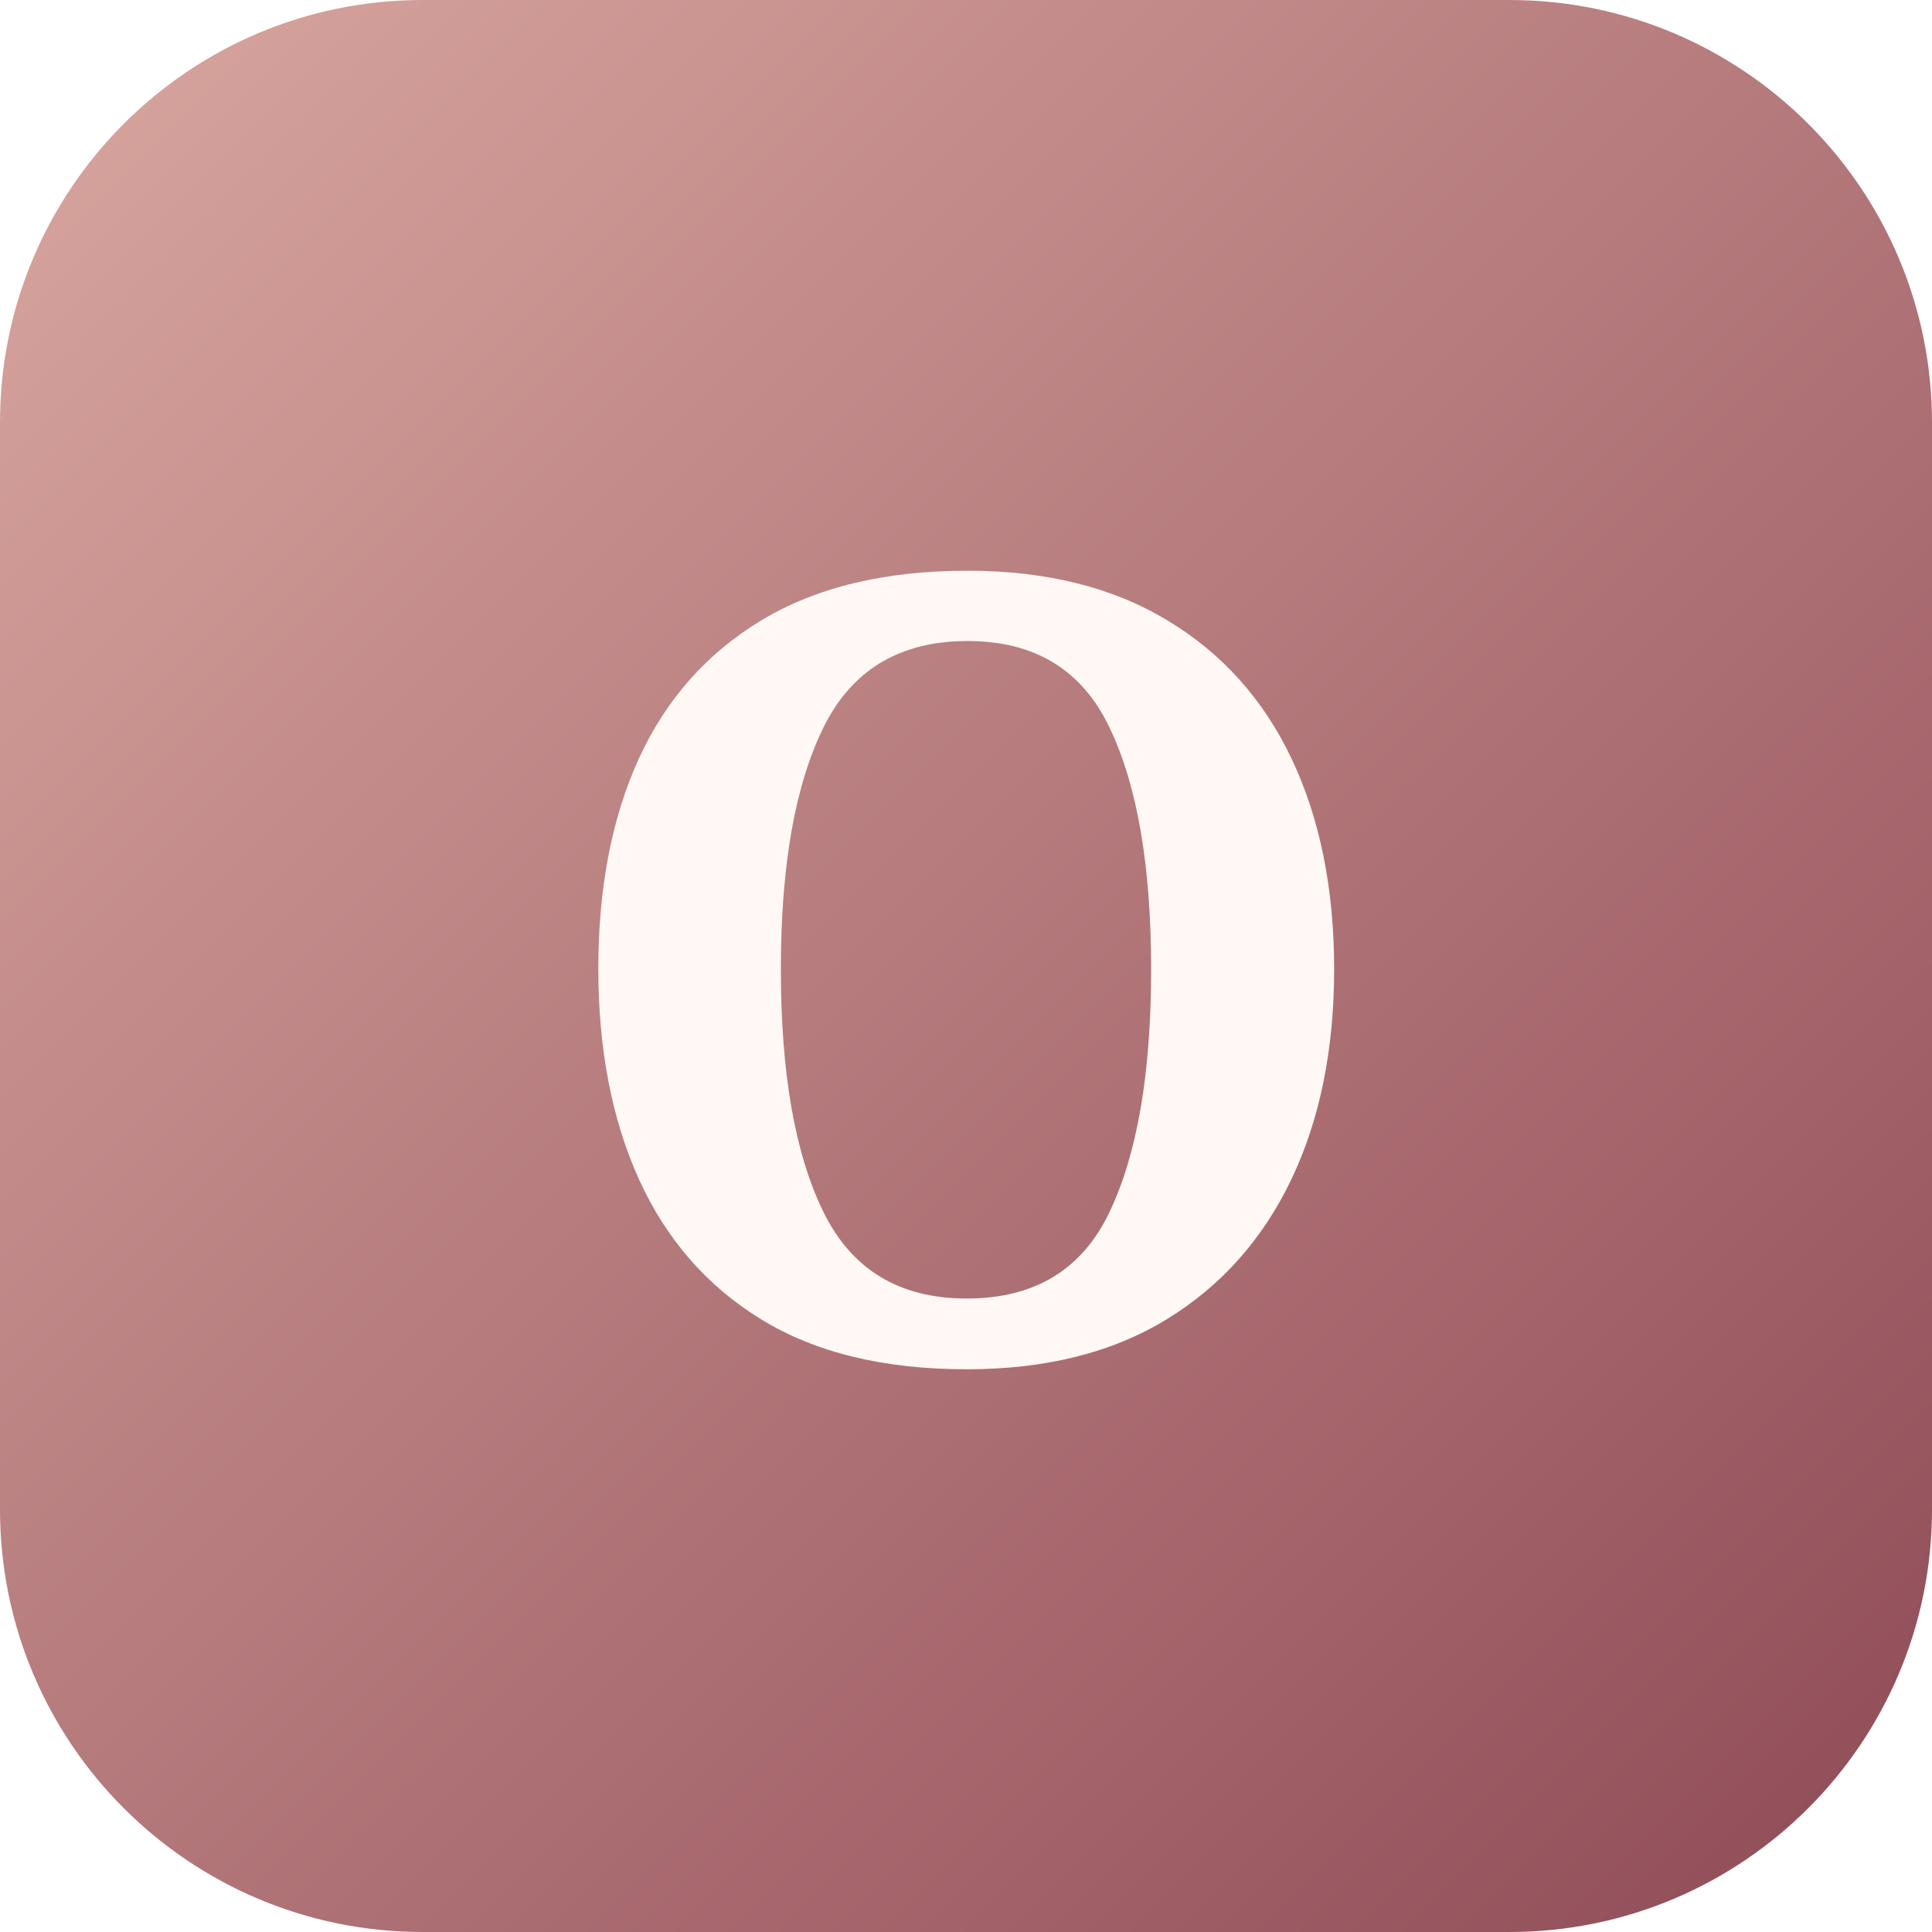
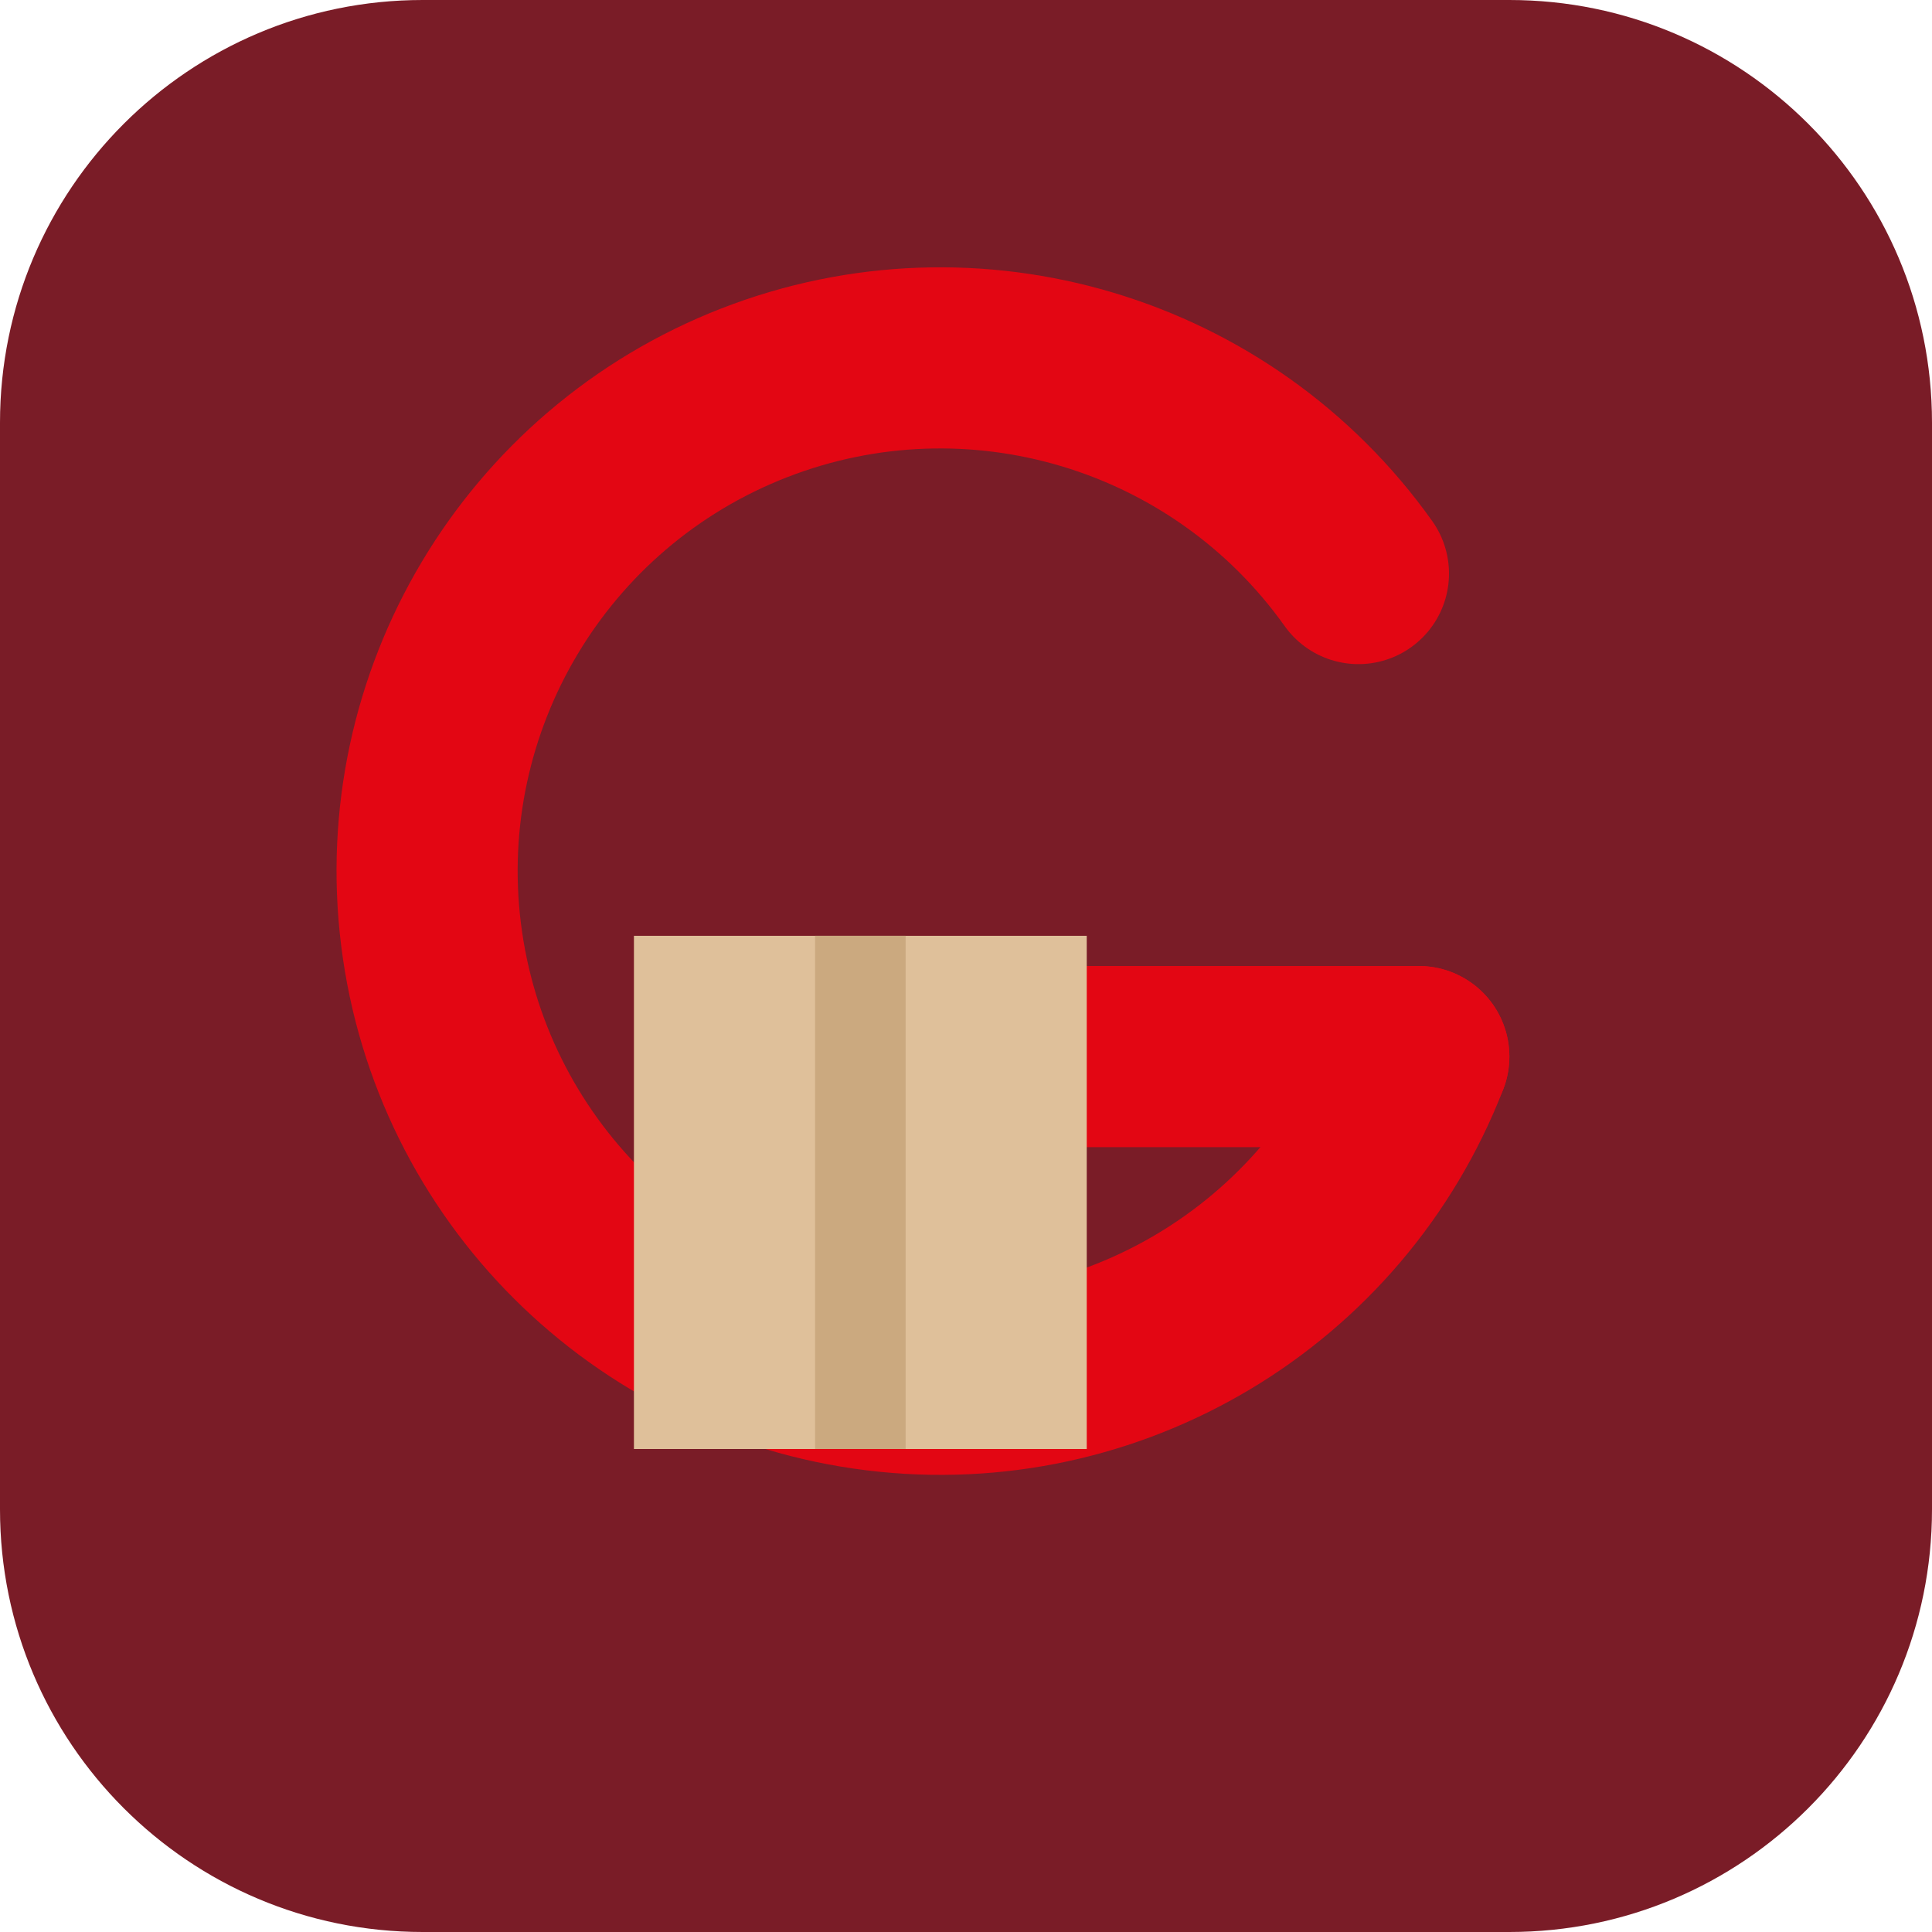
<svg xmlns="http://www.w3.org/2000/svg" viewBox="0 0 64 64">
-   <defs>
-     <linearGradient id="g" x1="0" y1="0" x2="1" y2="1">
-       <stop offset="0%" stop-color="#D9A7A0" />
-       <stop offset="100%" stop-color="#8E4A56" />
-     </linearGradient>
-   </defs>
-   <rect width="64" height="64" rx="14" fill="url(#g)" />
-   <text x="32" y="45" text-anchor="middle" font-family="Georgia,serif" font-size="36" font-weight="700" fill="#FFF8F4">O</text>
+   <rect width="64" height="64" rx="14" fill="#7A1C27" />
+   <path d="M 45 19 A 17 17 0 1 0 47 35" fill="none" stroke="#E30613" stroke-width="6" stroke-linecap="round" />
+   <path d="M 47 35 L 35 35" fill="none" stroke="#E30613" stroke-width="6" stroke-linecap="round" />
+   <rect x="21" y="31" width="15" height="17" fill="#DFC09A" />
+   <rect x="27" y="31" width="3" height="17" fill="#CBA97F" />
</svg>
